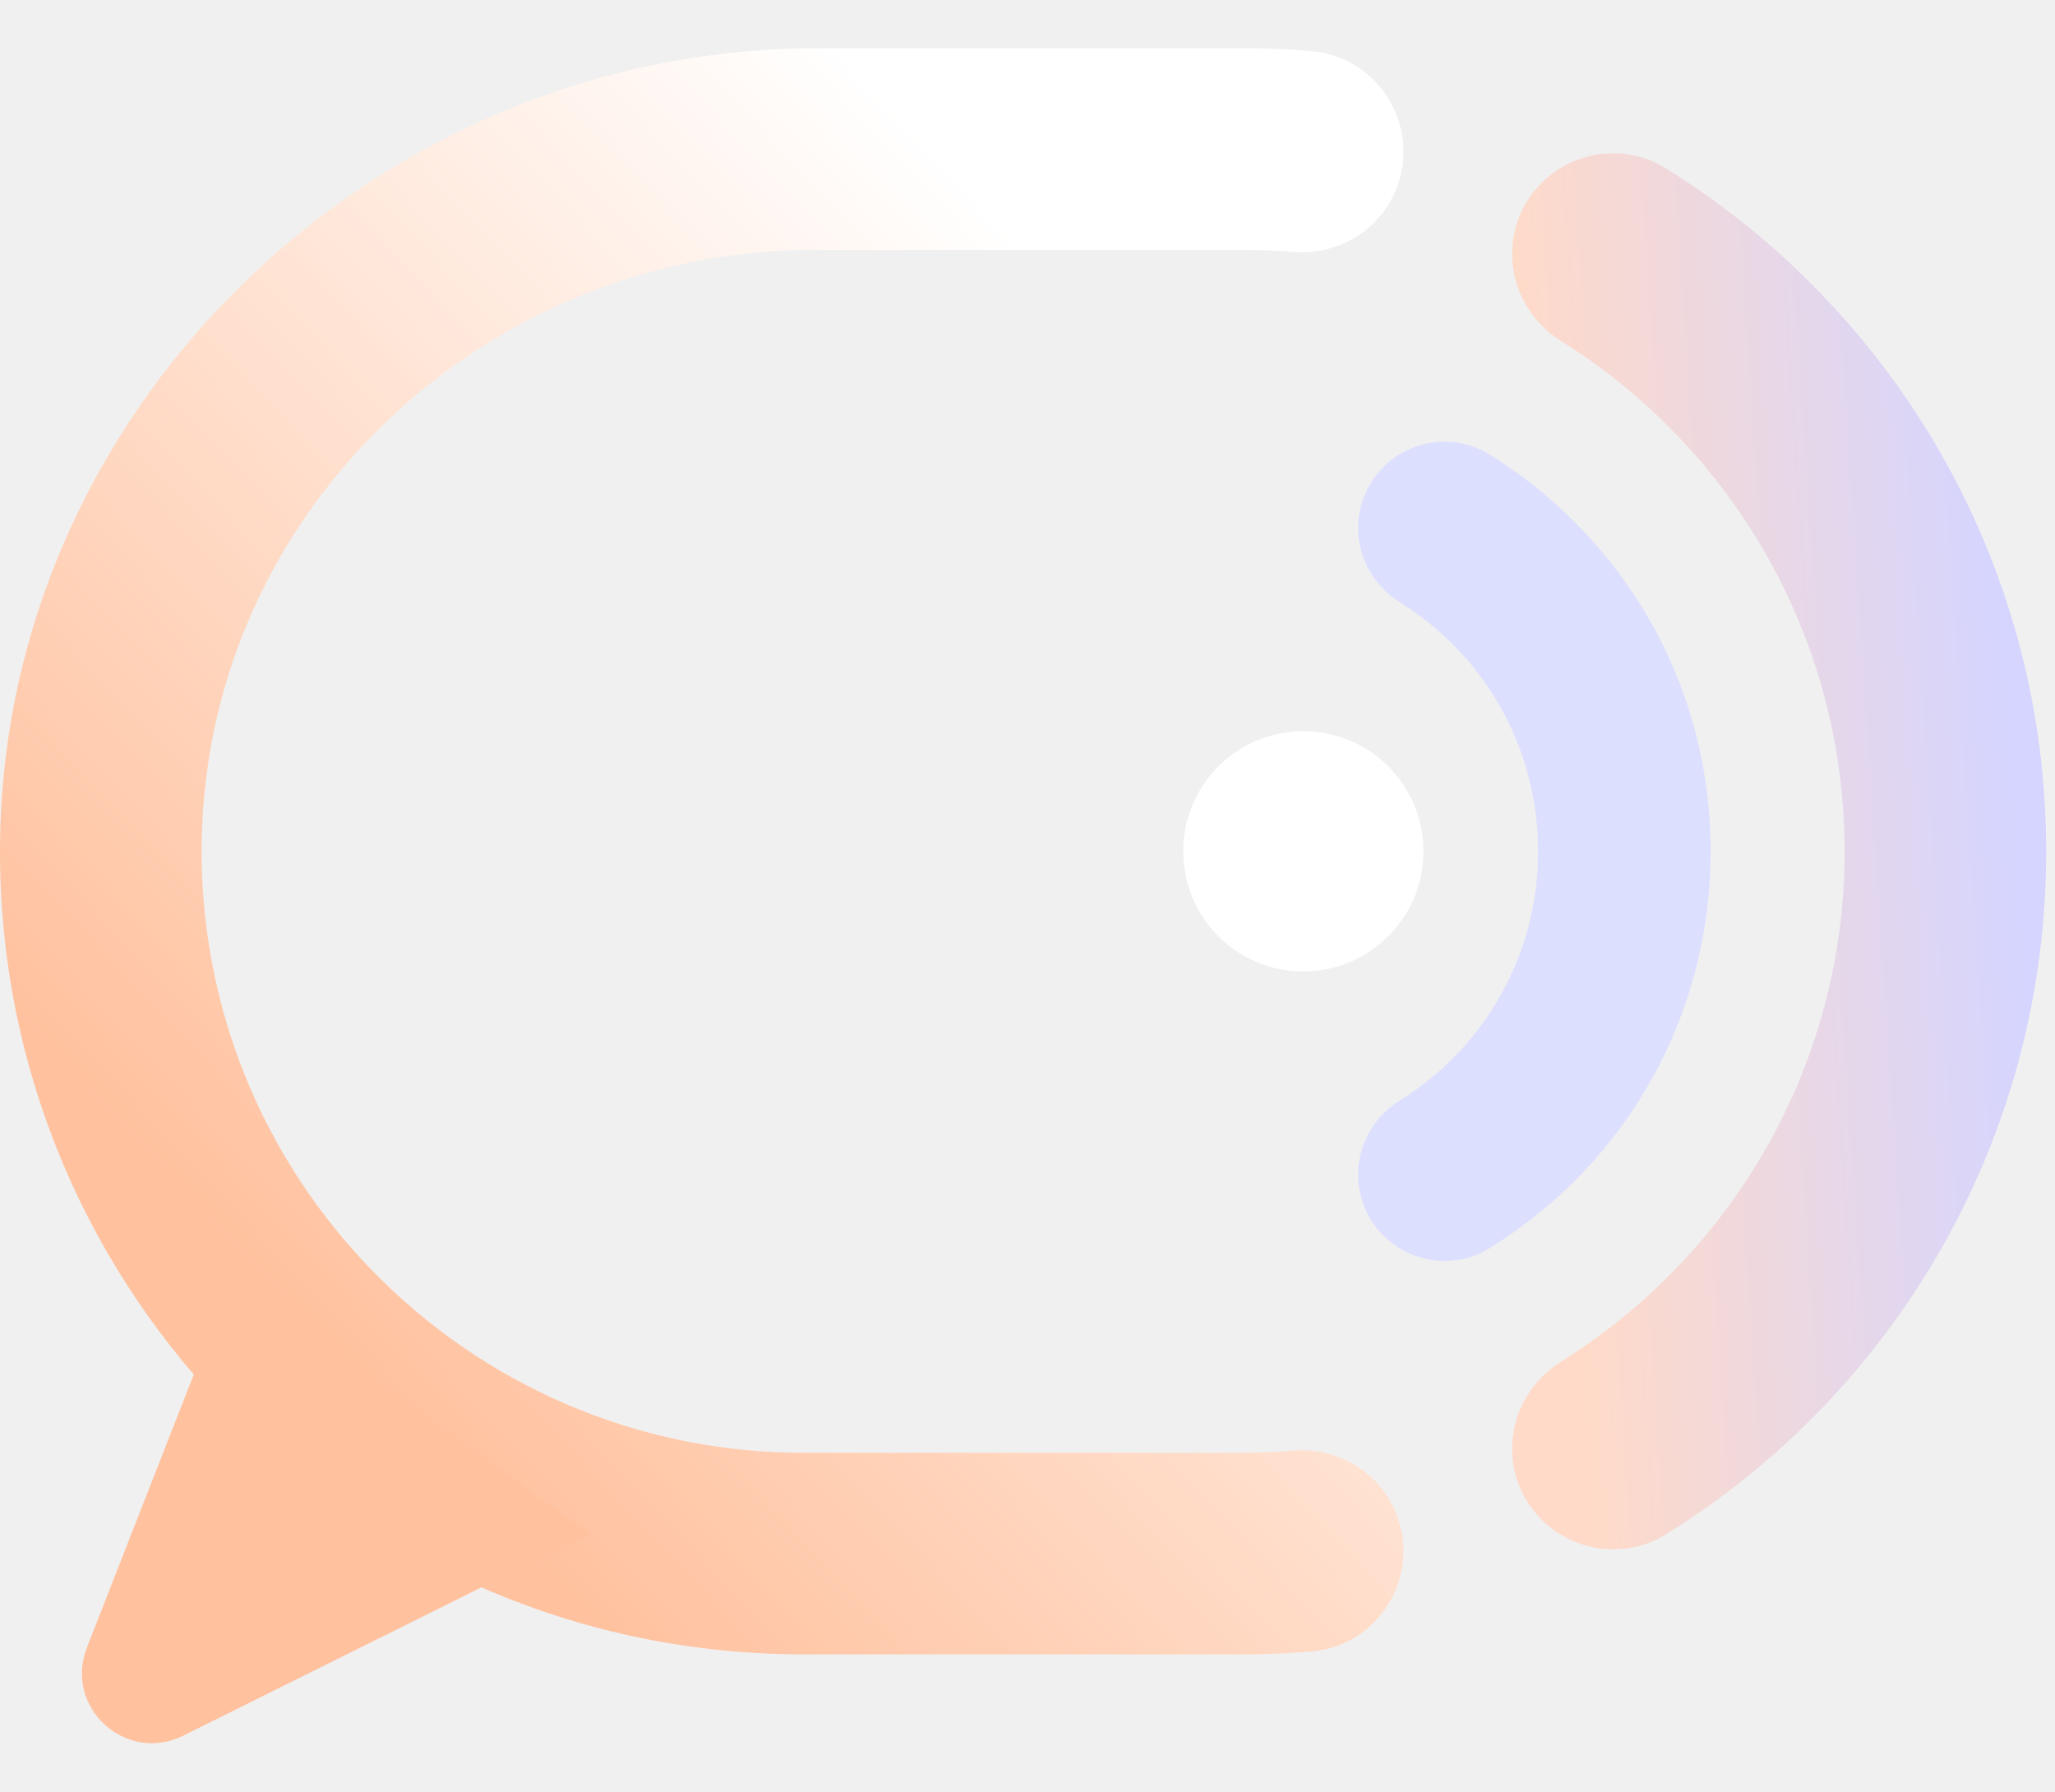
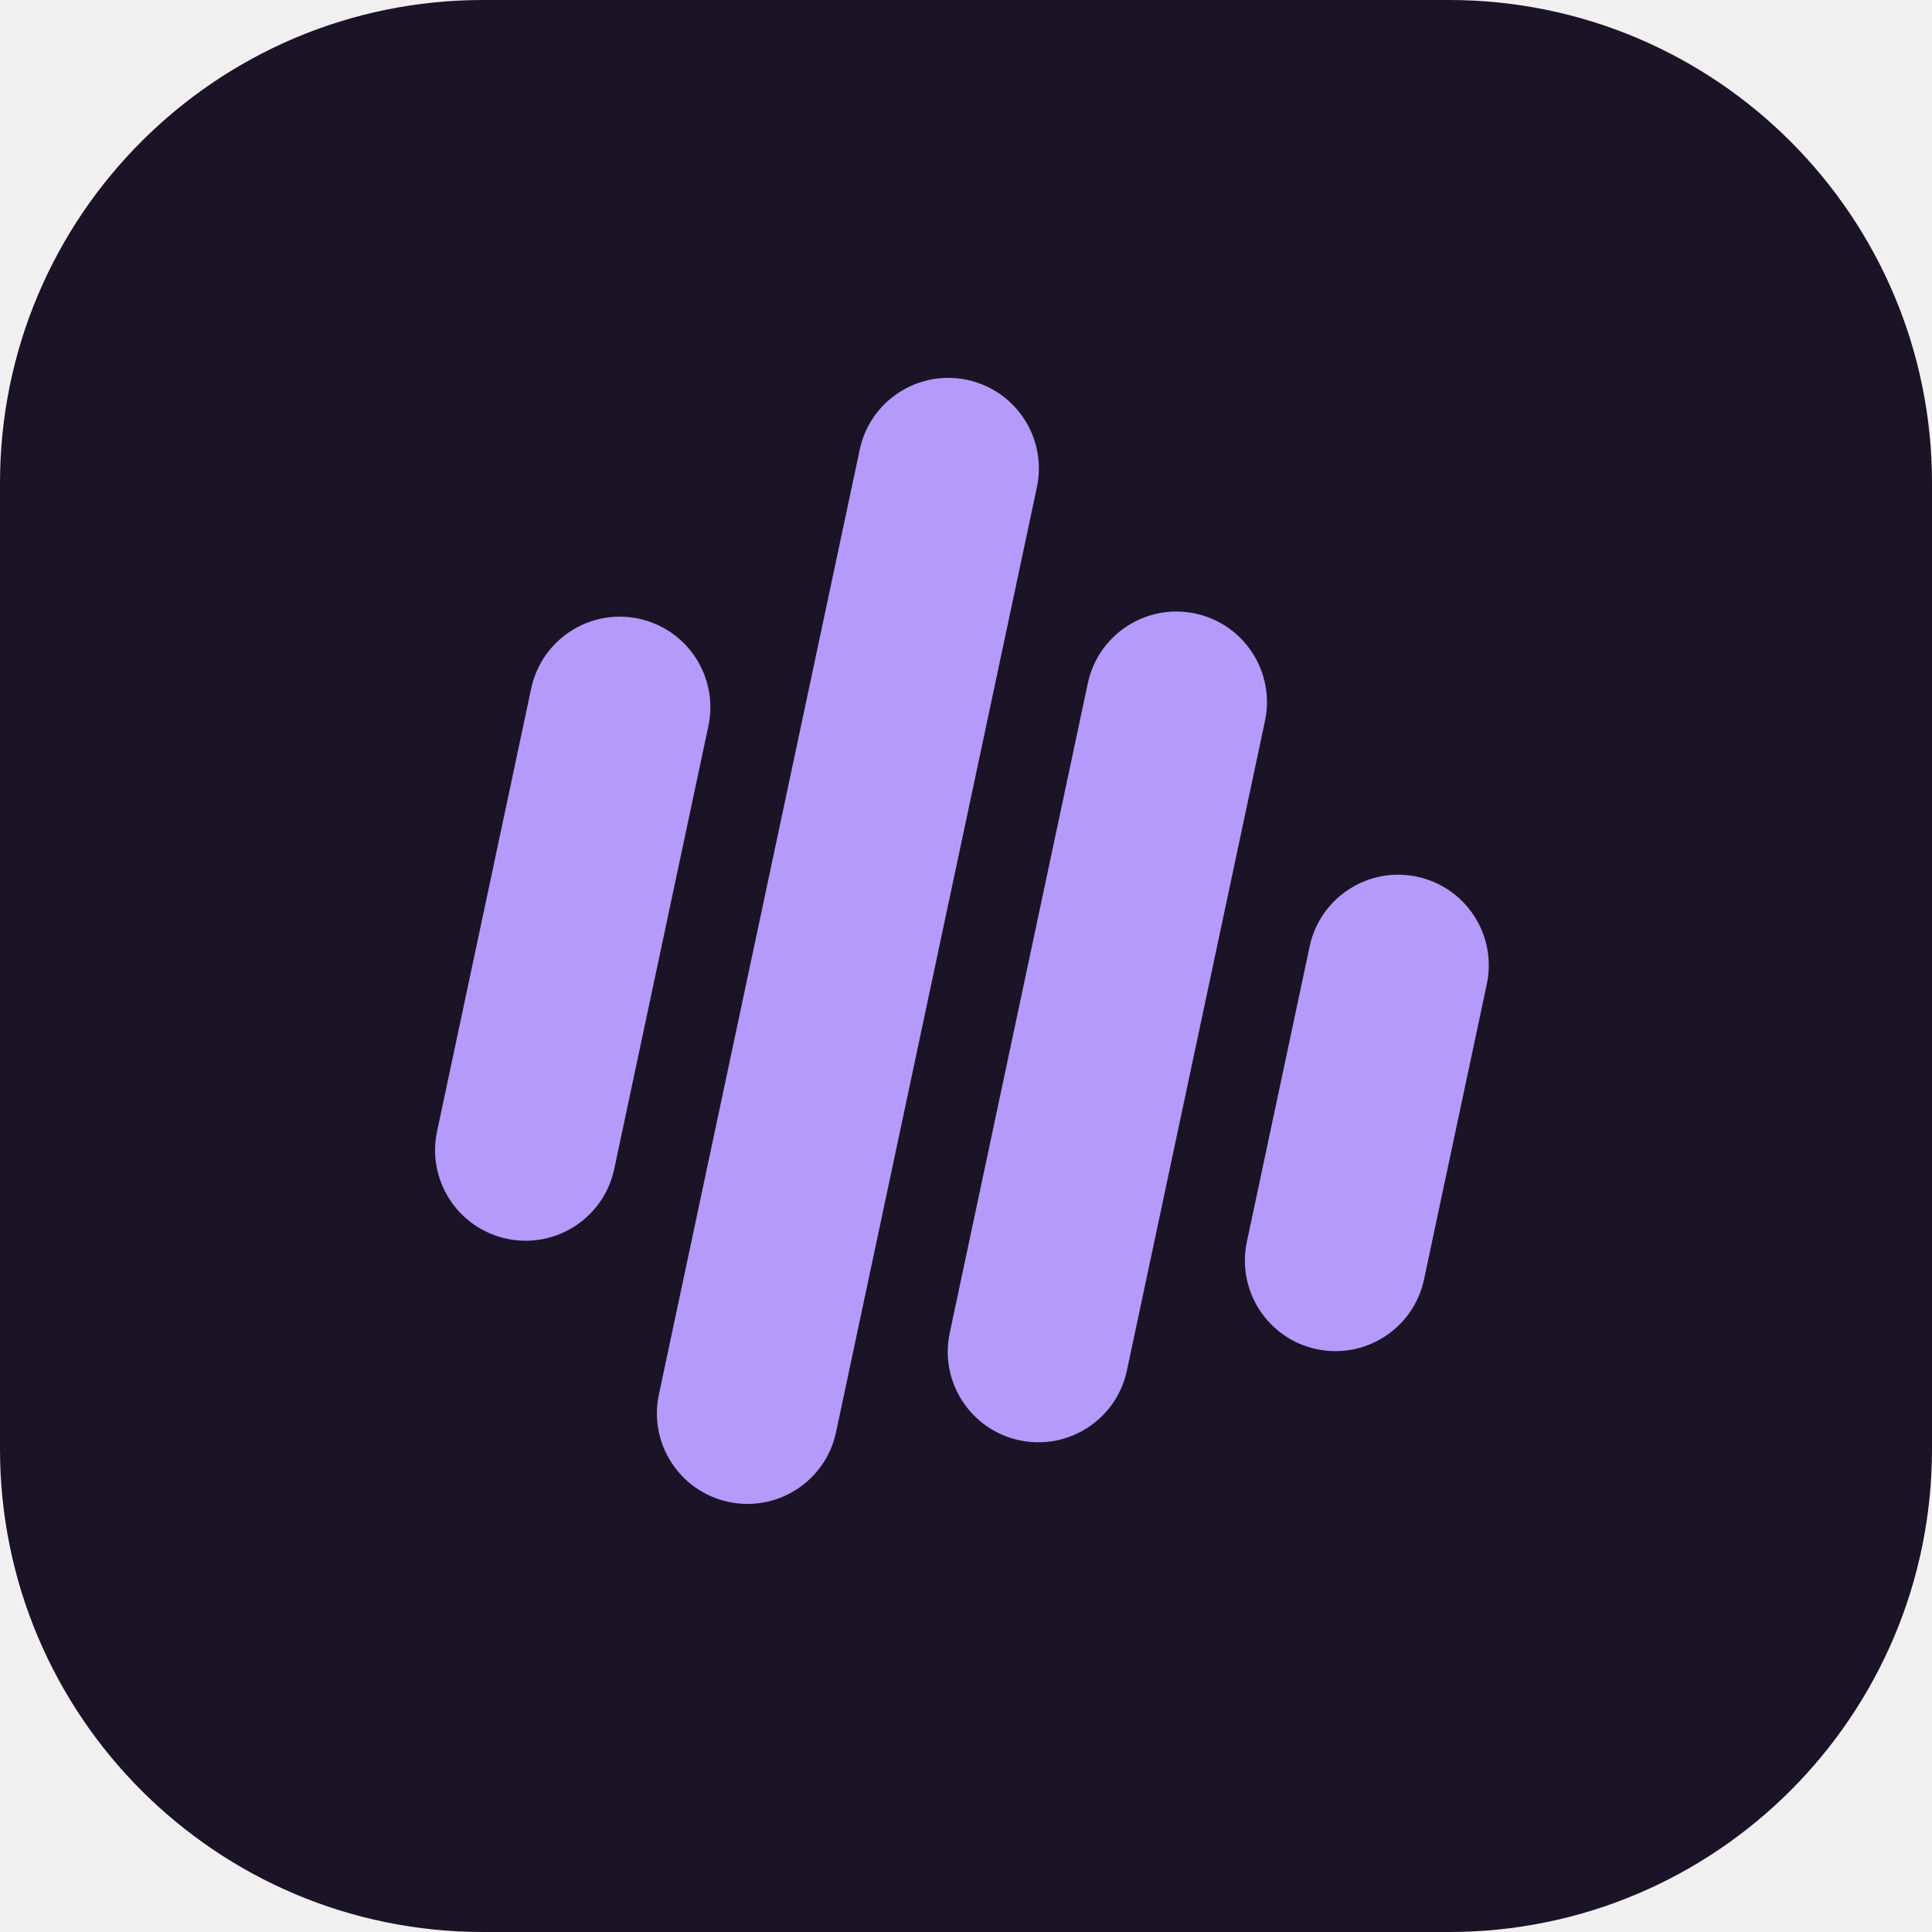
- <svg xmlns="http://www.w3.org/2000/svg" width="39" height="34" viewBox="0 0 39 34" fill="none">
-   <path d="M15.457 4.742H23.595C23.912 4.742 24.227 4.755 24.539 4.781C25.287 4.843 26.005 4.482 26.379 3.832C27.076 2.62 26.28 1.088 24.886 0.97C24.46 0.934 24.029 0.916 23.594 0.916H15.512C7.069 0.916 -0.058 7.823 0 16.265C0.029 20.431 1.731 24.2 4.465 26.934C7.223 29.692 11.033 31.396 15.241 31.396H23.594C24.029 31.396 24.46 31.378 24.886 31.342C26.28 31.224 27.076 29.692 26.379 28.48C26.005 27.83 25.287 27.469 24.539 27.53C24.227 27.556 23.912 27.57 23.594 27.57H15.241C8.854 27.57 3.676 22.298 3.83 15.879C3.979 9.648 9.224 4.742 15.457 4.742Z" fill="url(#paint0_linear_7127_2420)" />
-   <path d="M4.401 24.236L1.649 31.268C1.207 32.398 2.389 33.48 3.476 32.94L11.188 29.104L4.401 24.236Z" fill="#FFC19E" />
-   <path d="M29.875 9.898C29.397 9.418 28.858 8.991 28.275 8.629C27.897 8.393 27.45 8.323 27.015 8.432C26.579 8.541 26.215 8.817 25.99 9.208C25.849 9.457 25.774 9.736 25.774 10.016C25.774 10.589 26.068 11.116 26.561 11.425C28.207 12.453 29.19 14.222 29.19 16.157C29.19 18.092 28.207 19.861 26.56 20.889C25.8 21.365 25.551 22.34 25.992 23.108C26.285 23.615 26.831 23.93 27.417 23.93C27.72 23.93 28.016 23.846 28.272 23.686C30.898 22.059 32.465 19.244 32.465 16.157C32.466 13.792 31.546 11.569 29.875 9.898Z" fill="#DDDFFF" />
-   <path d="M24.734 18.436C23.475 18.436 22.455 17.415 22.455 16.156C22.455 14.897 23.475 13.876 24.734 13.876C25.994 13.876 27.014 14.897 27.014 16.156C27.014 17.415 25.994 18.436 24.734 18.436Z" fill="white" />
-   <path d="M38.833 16.158C38.833 21.635 35.947 26.434 31.613 29.12C31.302 29.313 30.958 29.403 30.618 29.403C29.954 29.403 29.305 29.056 28.949 28.44C28.429 27.535 28.741 26.395 29.627 25.84C32.856 23.824 35.007 20.238 35.007 16.158C35.007 12.078 32.856 8.489 29.627 6.473C29.033 6.101 28.696 5.465 28.696 4.814C28.696 4.496 28.779 4.172 28.949 3.873C29.488 2.936 30.699 2.625 31.617 3.196C32.618 3.819 33.543 4.551 34.371 5.382C37.128 8.139 38.833 11.95 38.833 16.158Z" fill="url(#paint1_linear_7127_2420)" />
-   <defs>
-     <linearGradient id="paint0_linear_7127_2420" x1="25.72" y1="11.338" x2="8.208" y2="27.786" gradientUnits="userSpaceOnUse">
-       <stop stop-color="white" />
-       <stop offset="1" stop-color="#FFC19E" />
-     </linearGradient>
-     <linearGradient id="paint1_linear_7127_2420" x1="39.187" y1="29.86" x2="30.211" y2="30.456" gradientUnits="userSpaceOnUse">
-       <stop stop-color="#D5D5FF" />
-       <stop offset="0.992" stop-color="#FFDAC8" />
-     </linearGradient>
-   </defs>
+ <svg xmlns="http://www.w3.org/2000/svg" width="64" height="64" viewBox="0 0 64 64">
+   <rect width="64" height="64" rx="16" fill="#1b1426" />
+   <g fill="#b49afa" transform="rotate(12 32 32)">
+     <rect x="16" y="23" width="6" height="21" rx="3" />
+     <rect x="25" y="13" width="6" height="38" rx="3" />
+     <rect x="34" y="19" width="6" height="28" rx="3" />
+     <rect x="43" y="26" width="6" height="16" rx="3" />
+   </g>
</svg>
